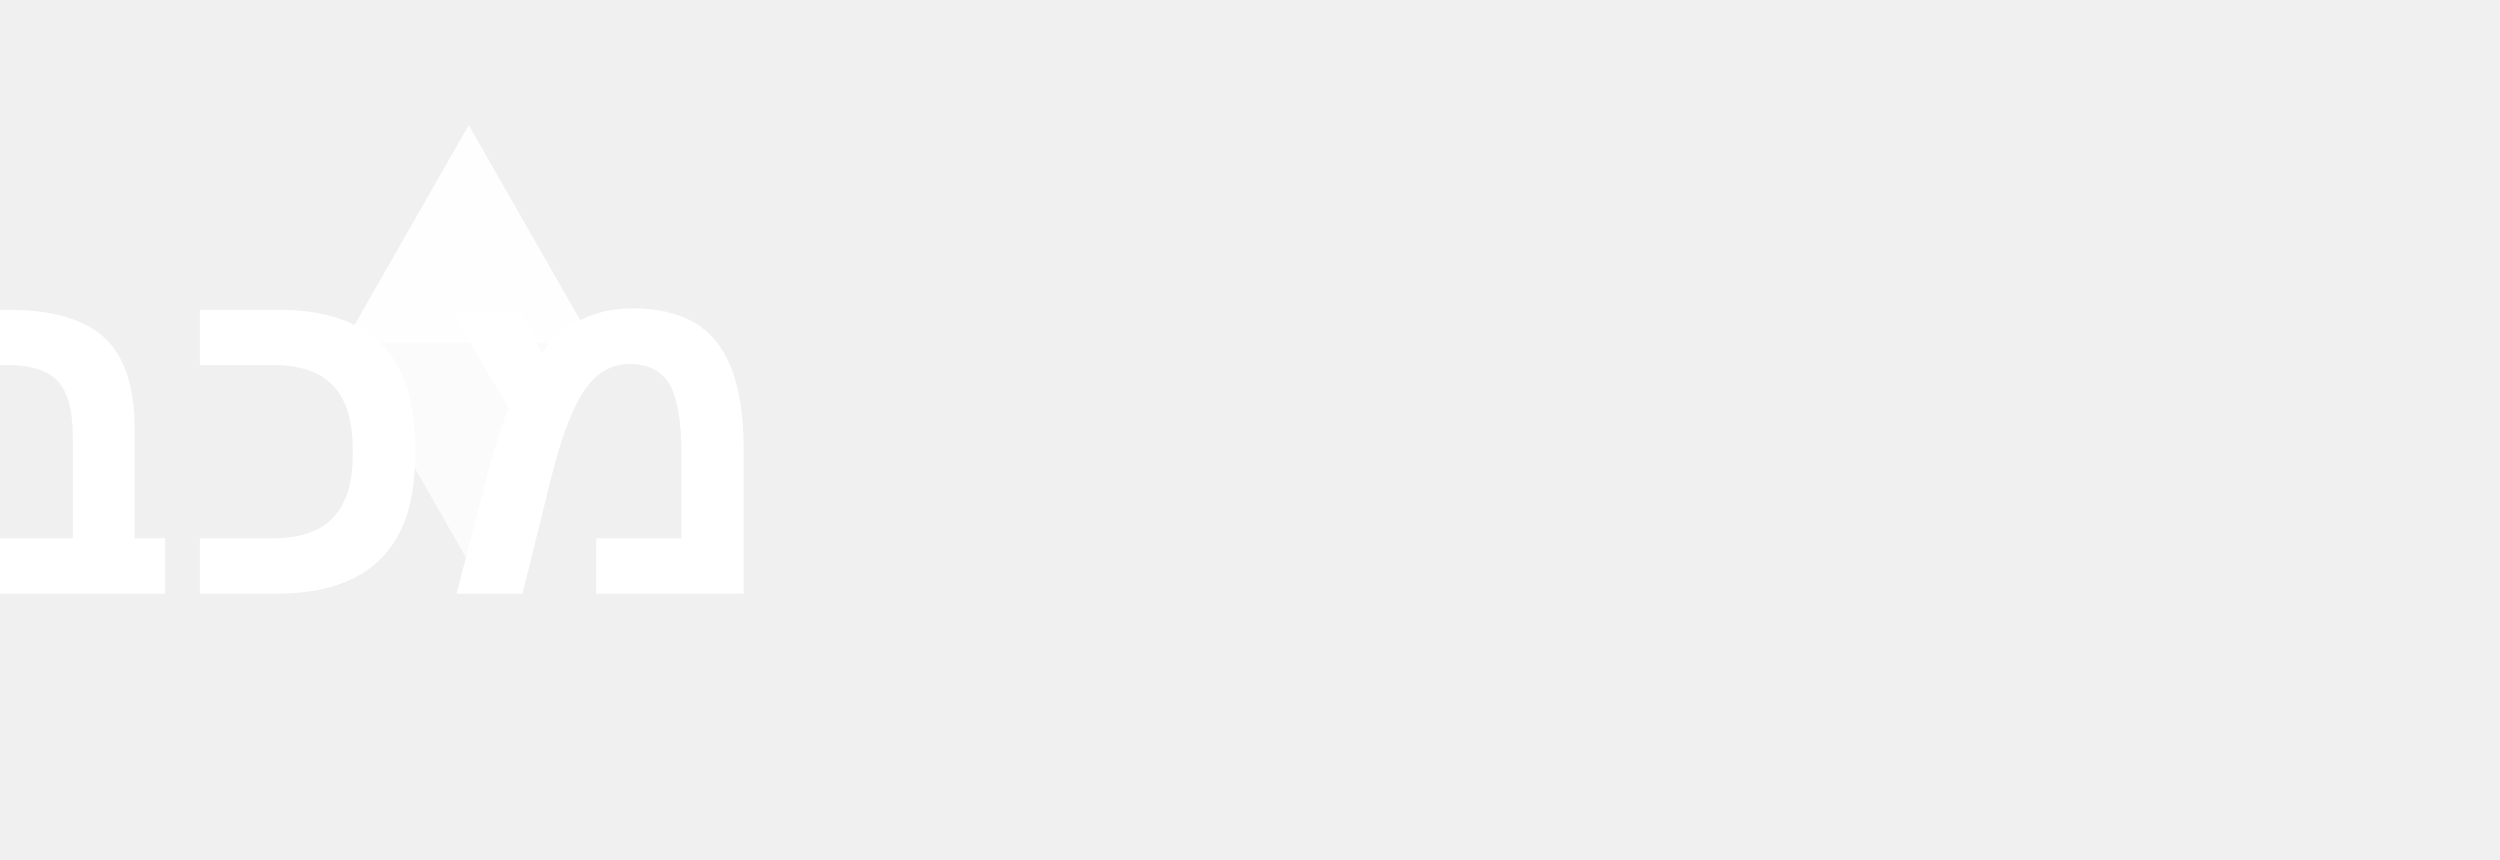
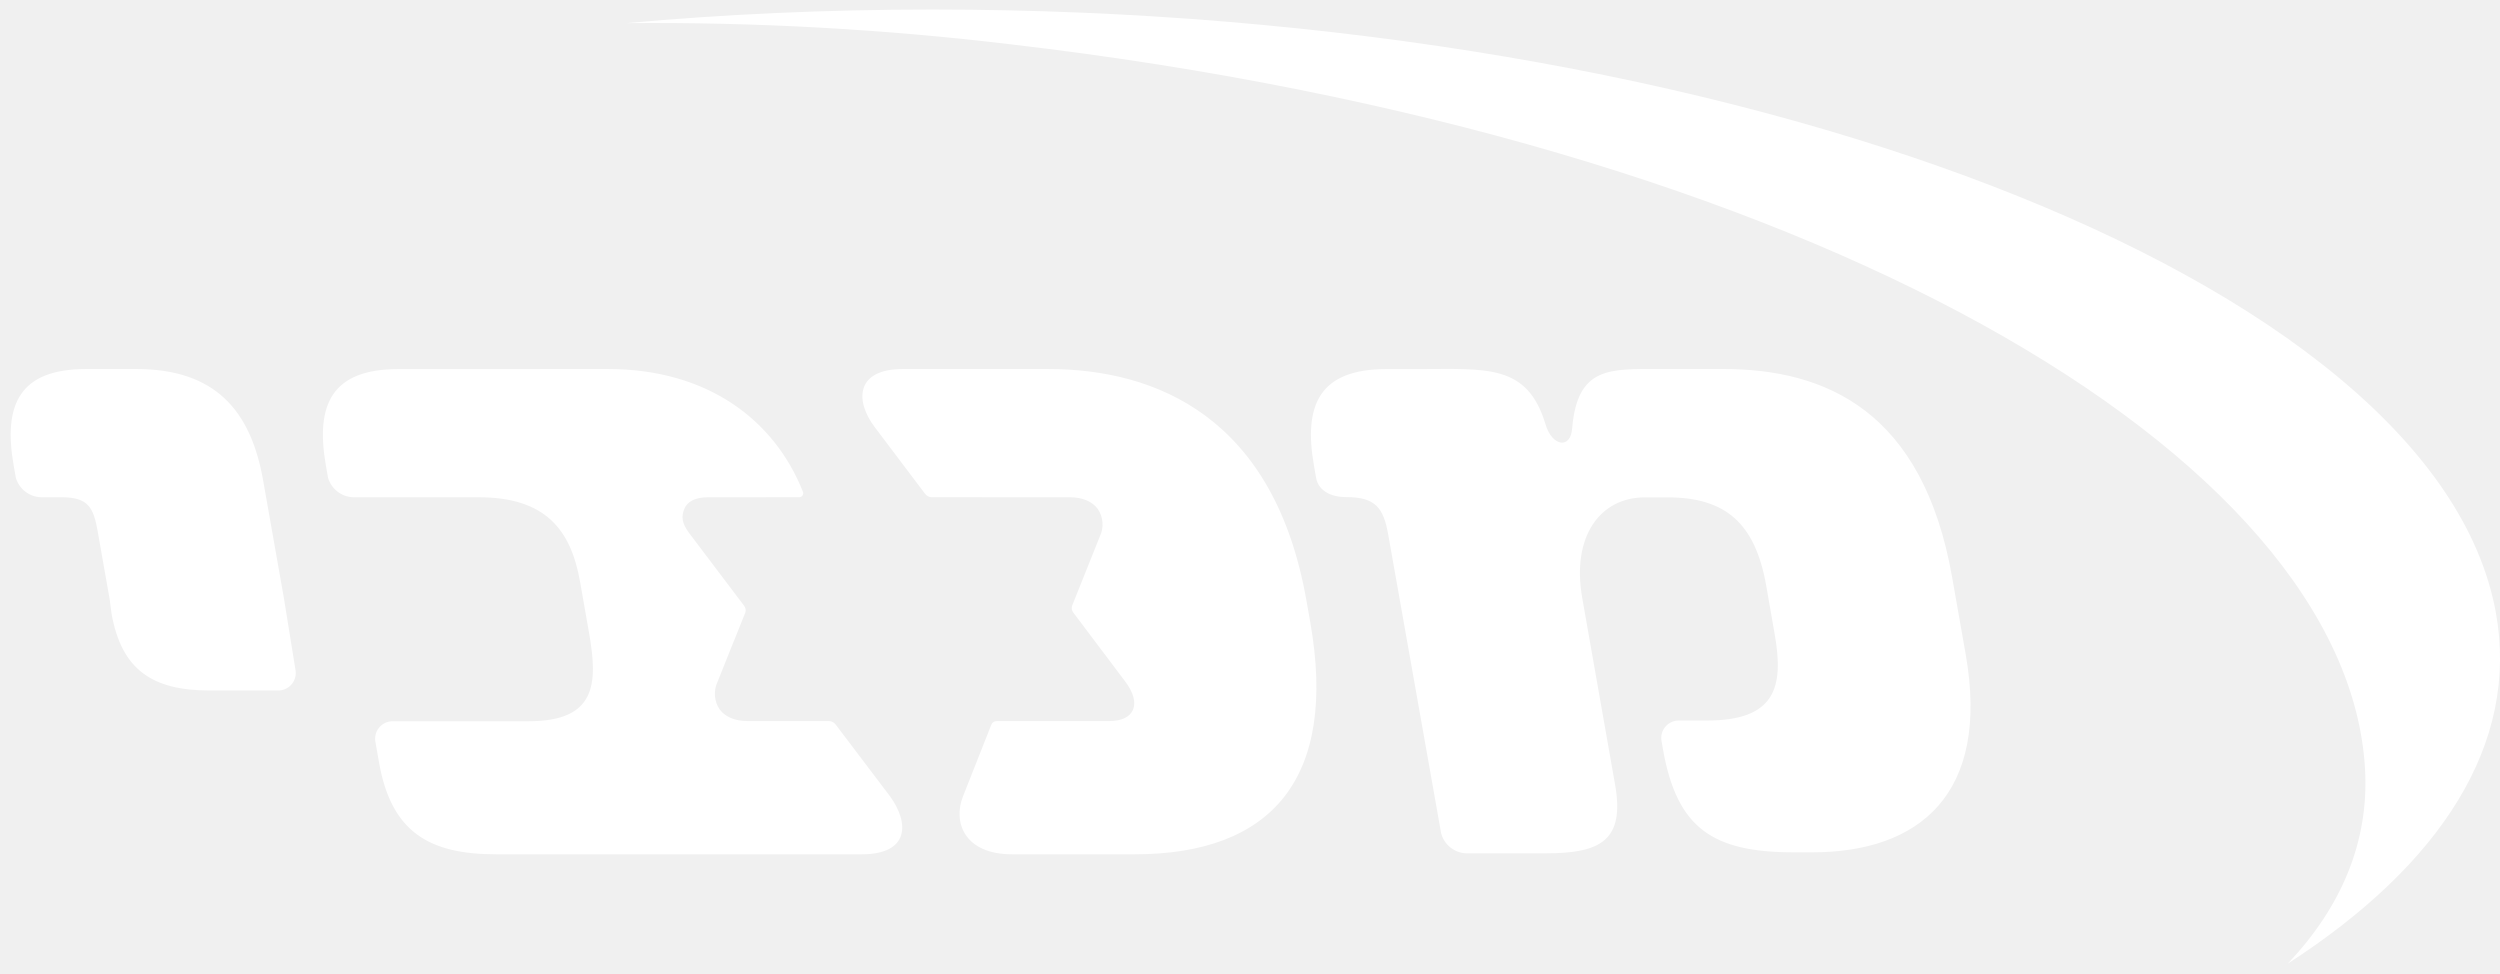
- <svg xmlns="http://www.w3.org/2000/svg" viewBox="0 0 160 55" fill="none" role="img" aria-label="מכבי">
-   <polygon points="30,8 38,22 22,22" fill="white" opacity="0.9" />
-   <polygon points="30,36 38,22 22,22" fill="white" opacity="0.7" />
-   <text x="50" y="38" font-family="Heebo,Arial,sans-serif" font-size="30" font-weight="700" fill="white" direction="rtl">מכבי</text>
+ <svg xmlns="http://www.w3.org/2000/svg" width="149" height="58" viewBox="0 0 149 58" fill="none">
+   <path d="M98.901 21.992C95.951 21.992 94.019 21.843 93.703 25.5C93.624 26.8 92.505 26.599 92.122 25.316C91.034 21.668 88.615 21.997 84.531 21.997H82.635C78.662 21.997 77.668 24.101 78.314 27.764C78.314 27.764 78.356 27.988 78.44 28.481C78.564 29.19 79.239 29.627 80.228 29.627C81.978 29.627 82.458 30.263 82.74 31.873L85.892 49.665C85.981 49.997 86.174 50.292 86.443 50.507C86.711 50.721 87.041 50.845 87.385 50.858H92.139C95.356 50.858 96.849 50.116 96.261 46.776L94.302 35.646C93.647 31.934 95.397 29.643 98.028 29.643H99.386C102.852 29.643 104.611 31.19 105.266 34.903L105.773 37.809C106.33 40.963 105.812 42.944 101.73 42.944H100.087C99.927 42.938 99.768 42.969 99.622 43.035C99.477 43.101 99.348 43.199 99.246 43.323C99.145 43.446 99.073 43.591 99.037 43.747C99.001 43.903 99.001 44.065 99.038 44.22L99.115 44.669C99.946 49.374 102.087 50.799 106.915 50.799H108.012C114.386 50.799 118.626 47.332 117.152 38.978L116.346 34.398C114.601 24.497 108.835 21.992 102.689 21.992H98.901ZM53.821 21.993C50.974 21.993 50.961 23.902 52.127 25.448C52.565 26.027 55.128 29.423 55.128 29.423C55.174 29.487 55.234 29.539 55.304 29.576C55.373 29.612 55.45 29.632 55.529 29.634L63.773 29.637C64.501 29.637 65.087 29.88 65.421 30.323C65.587 30.564 65.686 30.845 65.708 31.138C65.73 31.43 65.673 31.723 65.544 31.987C65.494 32.11 63.909 36.074 63.901 36.094C63.875 36.165 63.868 36.24 63.881 36.314C63.894 36.388 63.925 36.457 63.973 36.515C63.978 36.52 66.971 40.494 67.066 40.622C67.544 41.253 67.709 41.846 67.532 42.288C67.354 42.73 66.856 42.974 66.125 42.974L59.41 42.977C59.34 42.974 59.272 42.993 59.214 43.031C59.155 43.069 59.11 43.123 59.084 43.188C59.084 43.188 57.624 46.884 57.395 47.461C56.781 49.006 57.476 50.917 60.326 50.917H67.618C75.813 50.917 79.732 46.384 78.09 37.073L77.86 35.772C75.944 24.909 68.974 21.993 62.456 21.993L53.821 21.993ZM23.749 21.997C19.775 21.997 18.782 24.101 19.426 27.764L19.553 28.481C19.649 28.804 19.843 29.089 20.11 29.296C20.376 29.503 20.7 29.622 21.037 29.636L28.529 29.637C32.503 29.637 34.022 31.561 34.57 34.664L35.106 37.712C35.644 40.753 35.541 42.986 31.504 42.986H23.437C23.277 42.98 23.118 43.012 22.972 43.077C22.826 43.143 22.697 43.242 22.595 43.365C22.493 43.489 22.421 43.635 22.384 43.791C22.348 43.947 22.348 44.109 22.384 44.265L22.592 45.455C23.326 49.613 25.603 50.917 29.577 50.917H51.354C54.203 50.917 54.207 49.057 53.047 47.462C52.886 47.241 49.811 43.189 49.811 43.189C49.766 43.125 49.706 43.073 49.636 43.036C49.567 42.999 49.49 42.979 49.412 42.977L44.546 42.974H44.542C43.815 42.974 43.23 42.73 42.897 42.29C42.731 42.048 42.632 41.767 42.61 41.474C42.588 41.181 42.644 40.888 42.772 40.623C42.832 40.476 44.13 37.219 44.419 36.517C44.443 36.451 44.45 36.381 44.44 36.312C44.438 36.311 44.437 36.308 44.436 36.305L44.438 36.303C44.424 36.23 44.393 36.161 44.348 36.102C43.819 35.407 41.197 31.935 41.087 31.789C40.609 31.158 40.61 30.765 40.788 30.323C40.965 29.88 41.464 29.637 42.195 29.637C42.195 29.637 47.49 29.634 47.621 29.634C47.662 29.636 47.704 29.627 47.74 29.608C47.777 29.589 47.809 29.561 47.832 29.526C47.855 29.492 47.868 29.452 47.871 29.41C47.874 29.369 47.866 29.328 47.848 29.29C46.141 25.015 42.166 21.993 36.224 21.993L23.749 21.997ZM5.141 21.993C1.168 21.993 0.173 24.101 0.818 27.764L0.945 28.481C1.041 28.804 1.236 29.089 1.502 29.297C1.768 29.504 2.092 29.622 2.43 29.636H3.665C5.276 29.636 5.572 30.255 5.825 31.683L6.149 33.526L6.542 35.752L6.645 36.557C7.237 39.909 9.07 41.153 12.485 41.153H16.548C16.708 41.158 16.867 41.127 17.014 41.061C17.16 40.995 17.288 40.897 17.39 40.773C17.492 40.649 17.564 40.504 17.601 40.348C17.637 40.192 17.638 40.029 17.602 39.873L16.917 35.627L16.546 33.526L15.683 28.633C14.95 24.475 12.837 21.993 8.119 21.993L5.141 21.993Z" fill="white" />
+   <path d="M148.752 36.507C145.149 16.657 103.422 0.568 55.556 0.568C49.258 0.568 43.169 0.849 37.348 1.378C44.998 1.311 52.645 1.733 60.241 2.642C108.007 8.225 139.939 27.166 140.958 45.869C141.192 50.166 139.548 54.053 136.352 57.432C145.479 51.538 150.172 44.313 148.752 36.507Z" fill="white" />
</svg>
